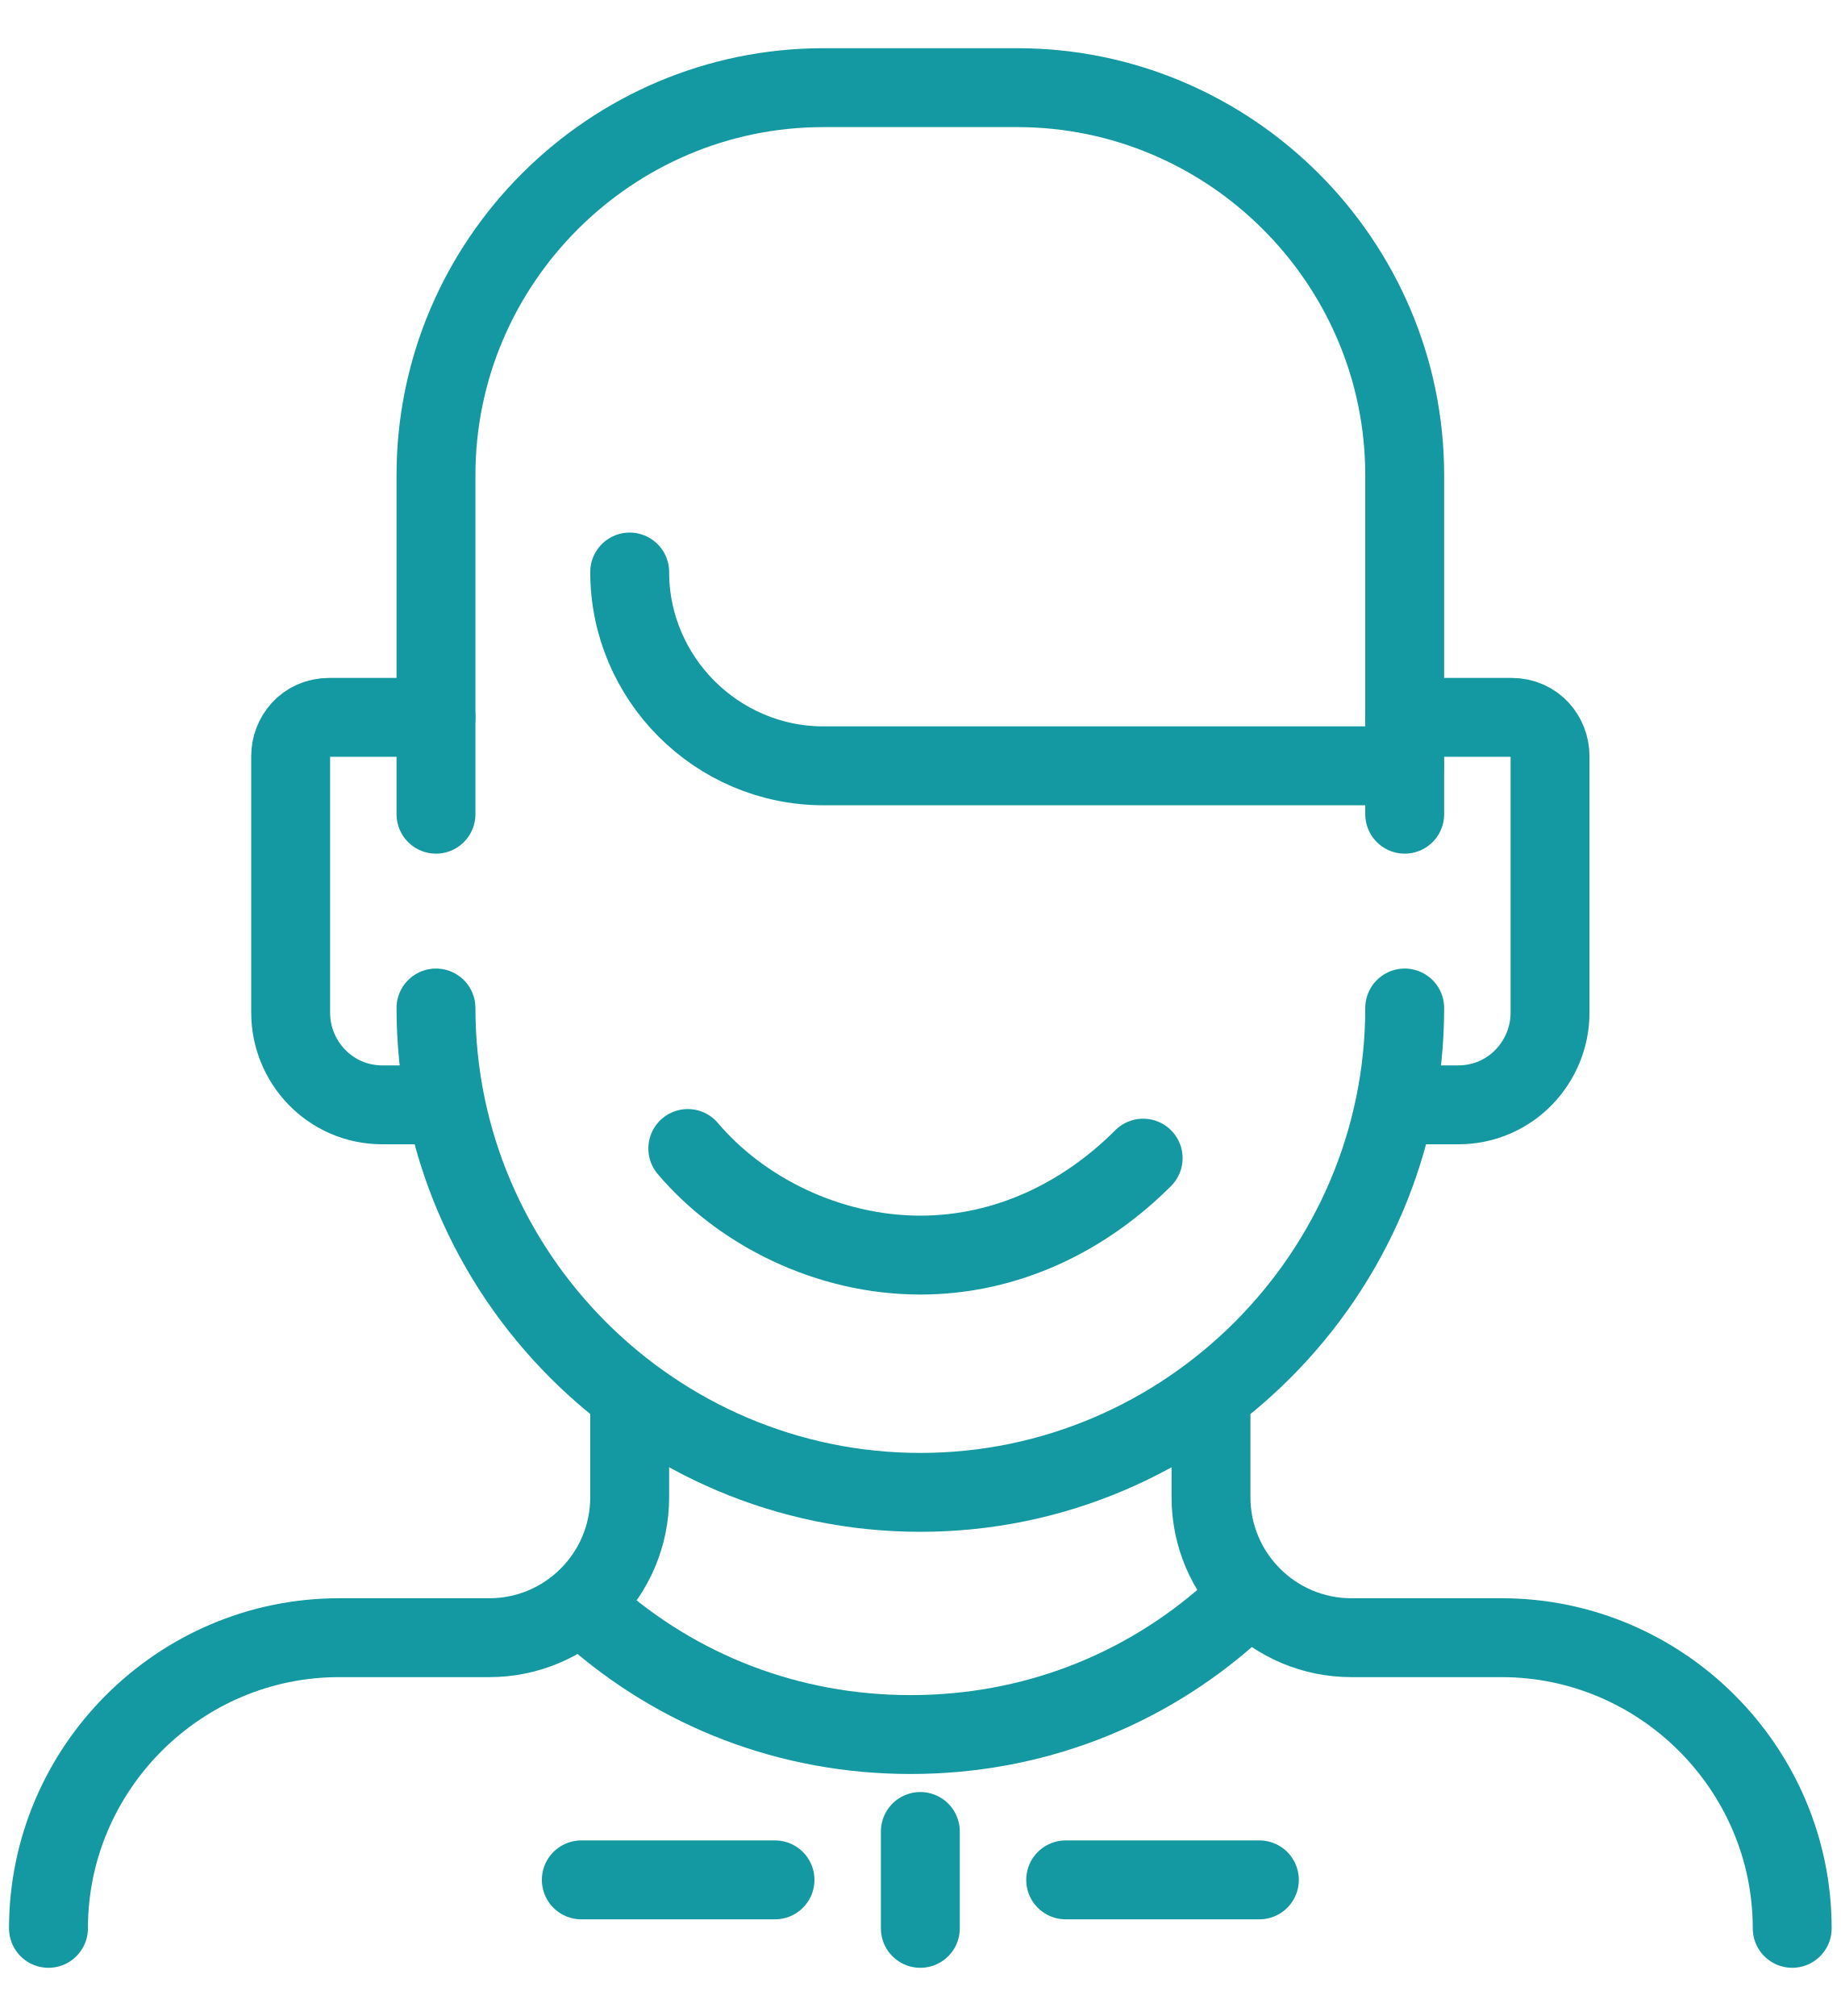
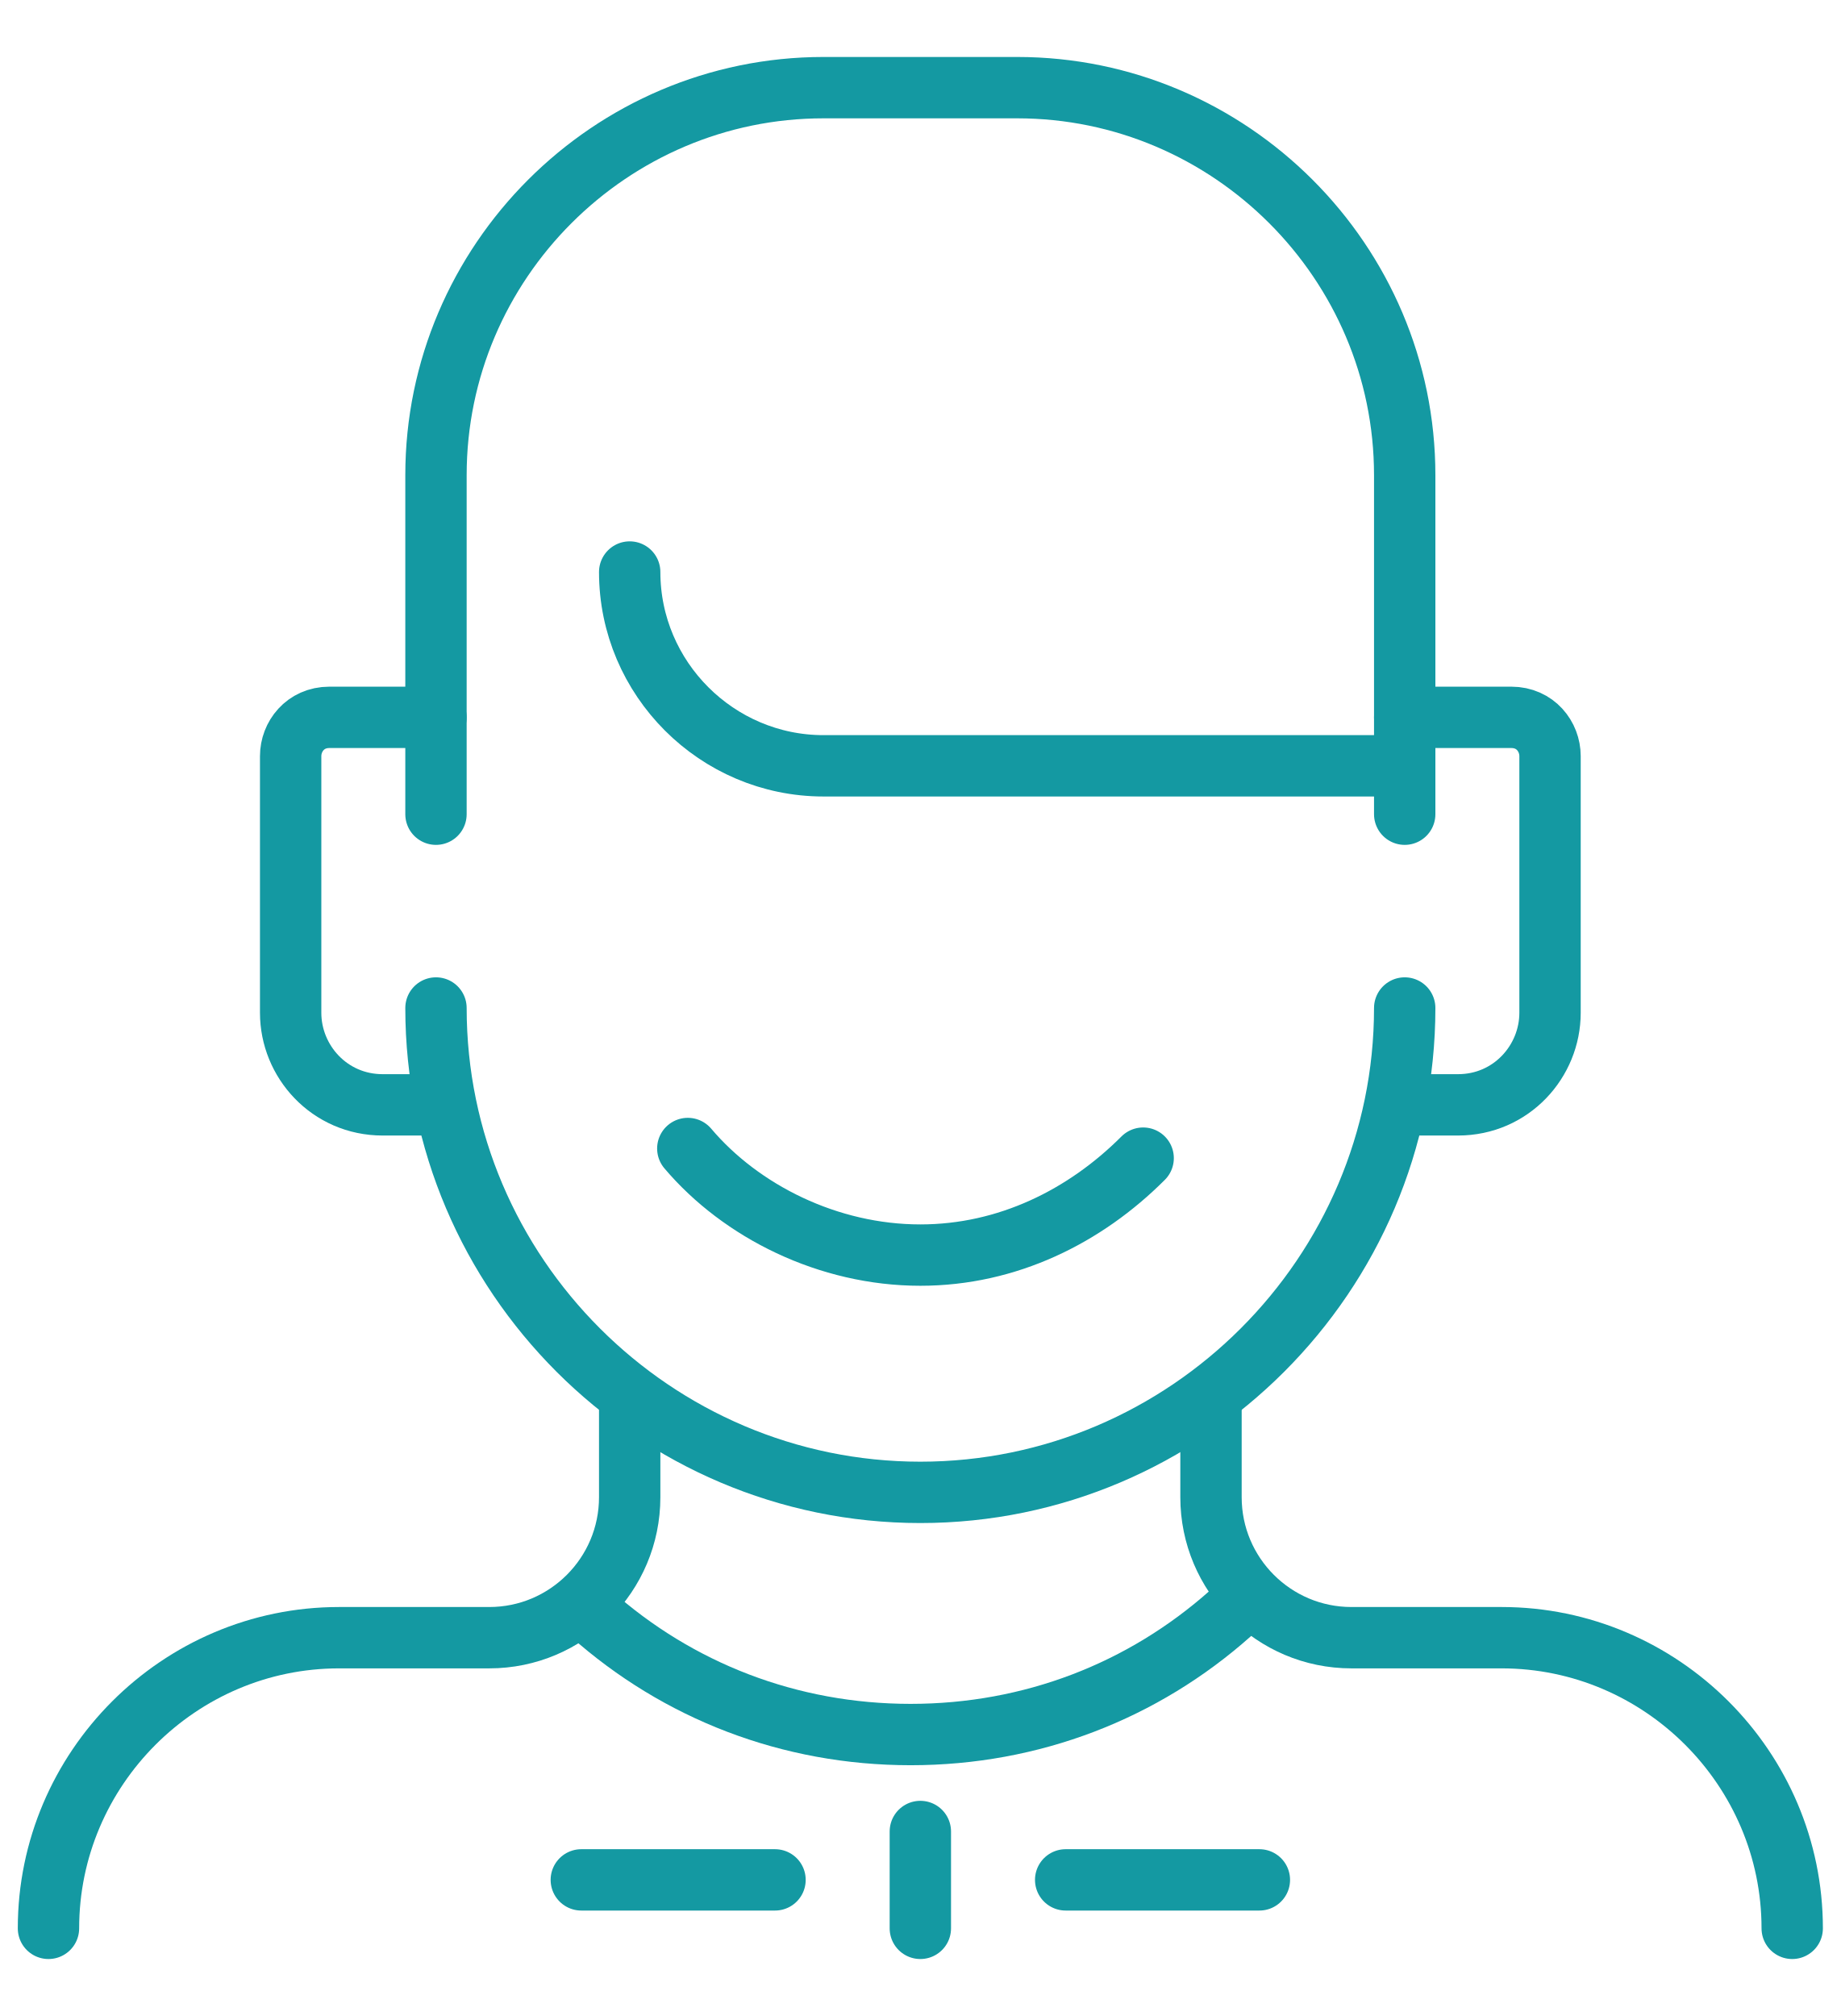
<svg xmlns="http://www.w3.org/2000/svg" width="21" height="23" viewBox="0 0 21 23" fill="none">
-   <path d="M4.974 11.5C4.974 14.54 7.461 17.026 10.5 17.026C13.54 17.026 16.026 14.54 16.026 11.5" stroke="#1499A2" stroke-width="0.9" stroke-miterlimit="10" stroke-linecap="round" stroke-linejoin="round" />
-   <path d="M6.742 18.408C7.736 19.292 9.007 19.789 10.389 19.789C11.771 19.789 13.042 19.292 14.036 18.408" stroke="#1499A2" stroke-width="0.9" stroke-miterlimit="10" stroke-linecap="round" stroke-linejoin="round" />
-   <path d="M13.042 13.213C12.379 13.877 11.494 14.319 10.5 14.319C9.45 14.319 8.455 13.821 7.847 13.103" stroke="#1499A2" stroke-width="0.9" stroke-miterlimit="10" stroke-linecap="round" stroke-linejoin="round" />
-   <path d="M7.184 15.921V17.081C7.184 17.966 6.466 18.684 5.582 18.684H3.868C2.045 18.684 0.553 20.176 0.553 22" stroke="#1499A2" stroke-width="0.9" stroke-miterlimit="10" stroke-linecap="round" stroke-linejoin="round" />
-   <path d="M20.447 22C20.447 20.176 18.955 18.684 17.132 18.684H15.418C14.534 18.684 13.816 17.966 13.816 17.081V15.921" stroke="#1499A2" stroke-width="0.9" stroke-miterlimit="10" stroke-linecap="round" stroke-linejoin="round" />
-   <path d="M10.5 20.895V22" stroke="#1499A2" stroke-width="0.9" stroke-miterlimit="10" stroke-linecap="round" stroke-linejoin="round" />
-   <path d="M14.368 21.447H12.158" stroke="#1499A2" stroke-width="0.9" stroke-miterlimit="10" stroke-linecap="round" stroke-linejoin="round" />
-   <path d="M8.842 21.447H6.632" stroke="#1499A2" stroke-width="0.9" stroke-miterlimit="10" stroke-linecap="round" stroke-linejoin="round" />
-   <path d="M4.974 8.184H3.758C3.482 8.184 3.316 8.405 3.316 8.626V11.555C3.316 12.108 3.758 12.605 4.366 12.605H4.974" stroke="#1499A2" stroke-width="0.9" stroke-miterlimit="10" stroke-linecap="round" stroke-linejoin="round" />
-   <path d="M16.026 8.184H17.242C17.518 8.184 17.684 8.405 17.684 8.626V11.555C17.684 12.108 17.242 12.605 16.634 12.605H16.026" stroke="#1499A2" stroke-width="0.9" stroke-miterlimit="10" stroke-linecap="round" stroke-linejoin="round" />
-   <path d="M4.974 9.289V5.421C4.974 2.989 6.963 1 9.395 1H11.605C14.037 1 16.026 2.989 16.026 5.421V9.289" stroke="#1499A2" stroke-width="0.9" stroke-miterlimit="10" stroke-linecap="round" stroke-linejoin="round" />
-   <path d="M16.026 8.737H9.395C8.179 8.737 7.184 7.742 7.184 6.526" stroke="#1499A2" stroke-width="0.9" stroke-miterlimit="10" stroke-linecap="round" stroke-linejoin="round" />
+   <path d="M4.974 11.5C4.974 14.54 7.461 17.026 10.5 17.026C13.54 17.026 16.026 14.54 16.026 11.5" stroke="#1499A2" stroke-width="0.7" stroke-miterlimit="10" stroke-linecap="round" stroke-linejoin="round" />
+   <path d="M6.742 18.408C7.736 19.292 9.007 19.789 10.389 19.789C11.771 19.789 13.042 19.292 14.036 18.408" stroke="#1499A2" stroke-width="0.7" stroke-miterlimit="10" stroke-linecap="round" stroke-linejoin="round" />
+   <path d="M13.042 13.213C12.379 13.877 11.494 14.319 10.5 14.319C9.45 14.319 8.455 13.821 7.847 13.103" stroke="#1499A2" stroke-width="0.7" stroke-miterlimit="10" stroke-linecap="round" stroke-linejoin="round" />
+   <path d="M7.184 15.921V17.081C7.184 17.966 6.466 18.684 5.582 18.684H3.868C2.045 18.684 0.553 20.176 0.553 22" stroke="#1499A2" stroke-width="0.7" stroke-miterlimit="10" stroke-linecap="round" stroke-linejoin="round" />
+   <path d="M20.447 22C20.447 20.176 18.955 18.684 17.132 18.684H15.418C14.534 18.684 13.816 17.966 13.816 17.081V15.921" stroke="#1499A2" stroke-width="0.7" stroke-miterlimit="10" stroke-linecap="round" stroke-linejoin="round" />
+   <path d="M10.5 20.895V22" stroke="#1499A2" stroke-width="0.7" stroke-miterlimit="10" stroke-linecap="round" stroke-linejoin="round" />
+   <path d="M14.368 21.447H12.158" stroke="#1499A2" stroke-width="0.7" stroke-miterlimit="10" stroke-linecap="round" stroke-linejoin="round" />
+   <path d="M8.842 21.447H6.632" stroke="#1499A2" stroke-width="0.7" stroke-miterlimit="10" stroke-linecap="round" stroke-linejoin="round" />
+   <path d="M4.974 8.184H3.758C3.482 8.184 3.316 8.405 3.316 8.626V11.555C3.316 12.108 3.758 12.605 4.366 12.605H4.974" stroke="#1499A2" stroke-width="0.7" stroke-miterlimit="10" stroke-linecap="round" stroke-linejoin="round" />
+   <path d="M16.026 8.184H17.242C17.518 8.184 17.684 8.405 17.684 8.626V11.555C17.684 12.108 17.242 12.605 16.634 12.605H16.026" stroke="#1499A2" stroke-width="0.7" stroke-miterlimit="10" stroke-linecap="round" stroke-linejoin="round" />
+   <path d="M4.974 9.289V5.421C4.974 2.989 6.963 1 9.395 1H11.605C14.037 1 16.026 2.989 16.026 5.421V9.289" stroke="#1499A2" stroke-width="0.7" stroke-miterlimit="10" stroke-linecap="round" stroke-linejoin="round" />
+   <path d="M16.026 8.737H9.395C8.179 8.737 7.184 7.742 7.184 6.526" stroke="#1499A2" stroke-width="0.7" stroke-miterlimit="10" stroke-linecap="round" stroke-linejoin="round" />
</svg>
